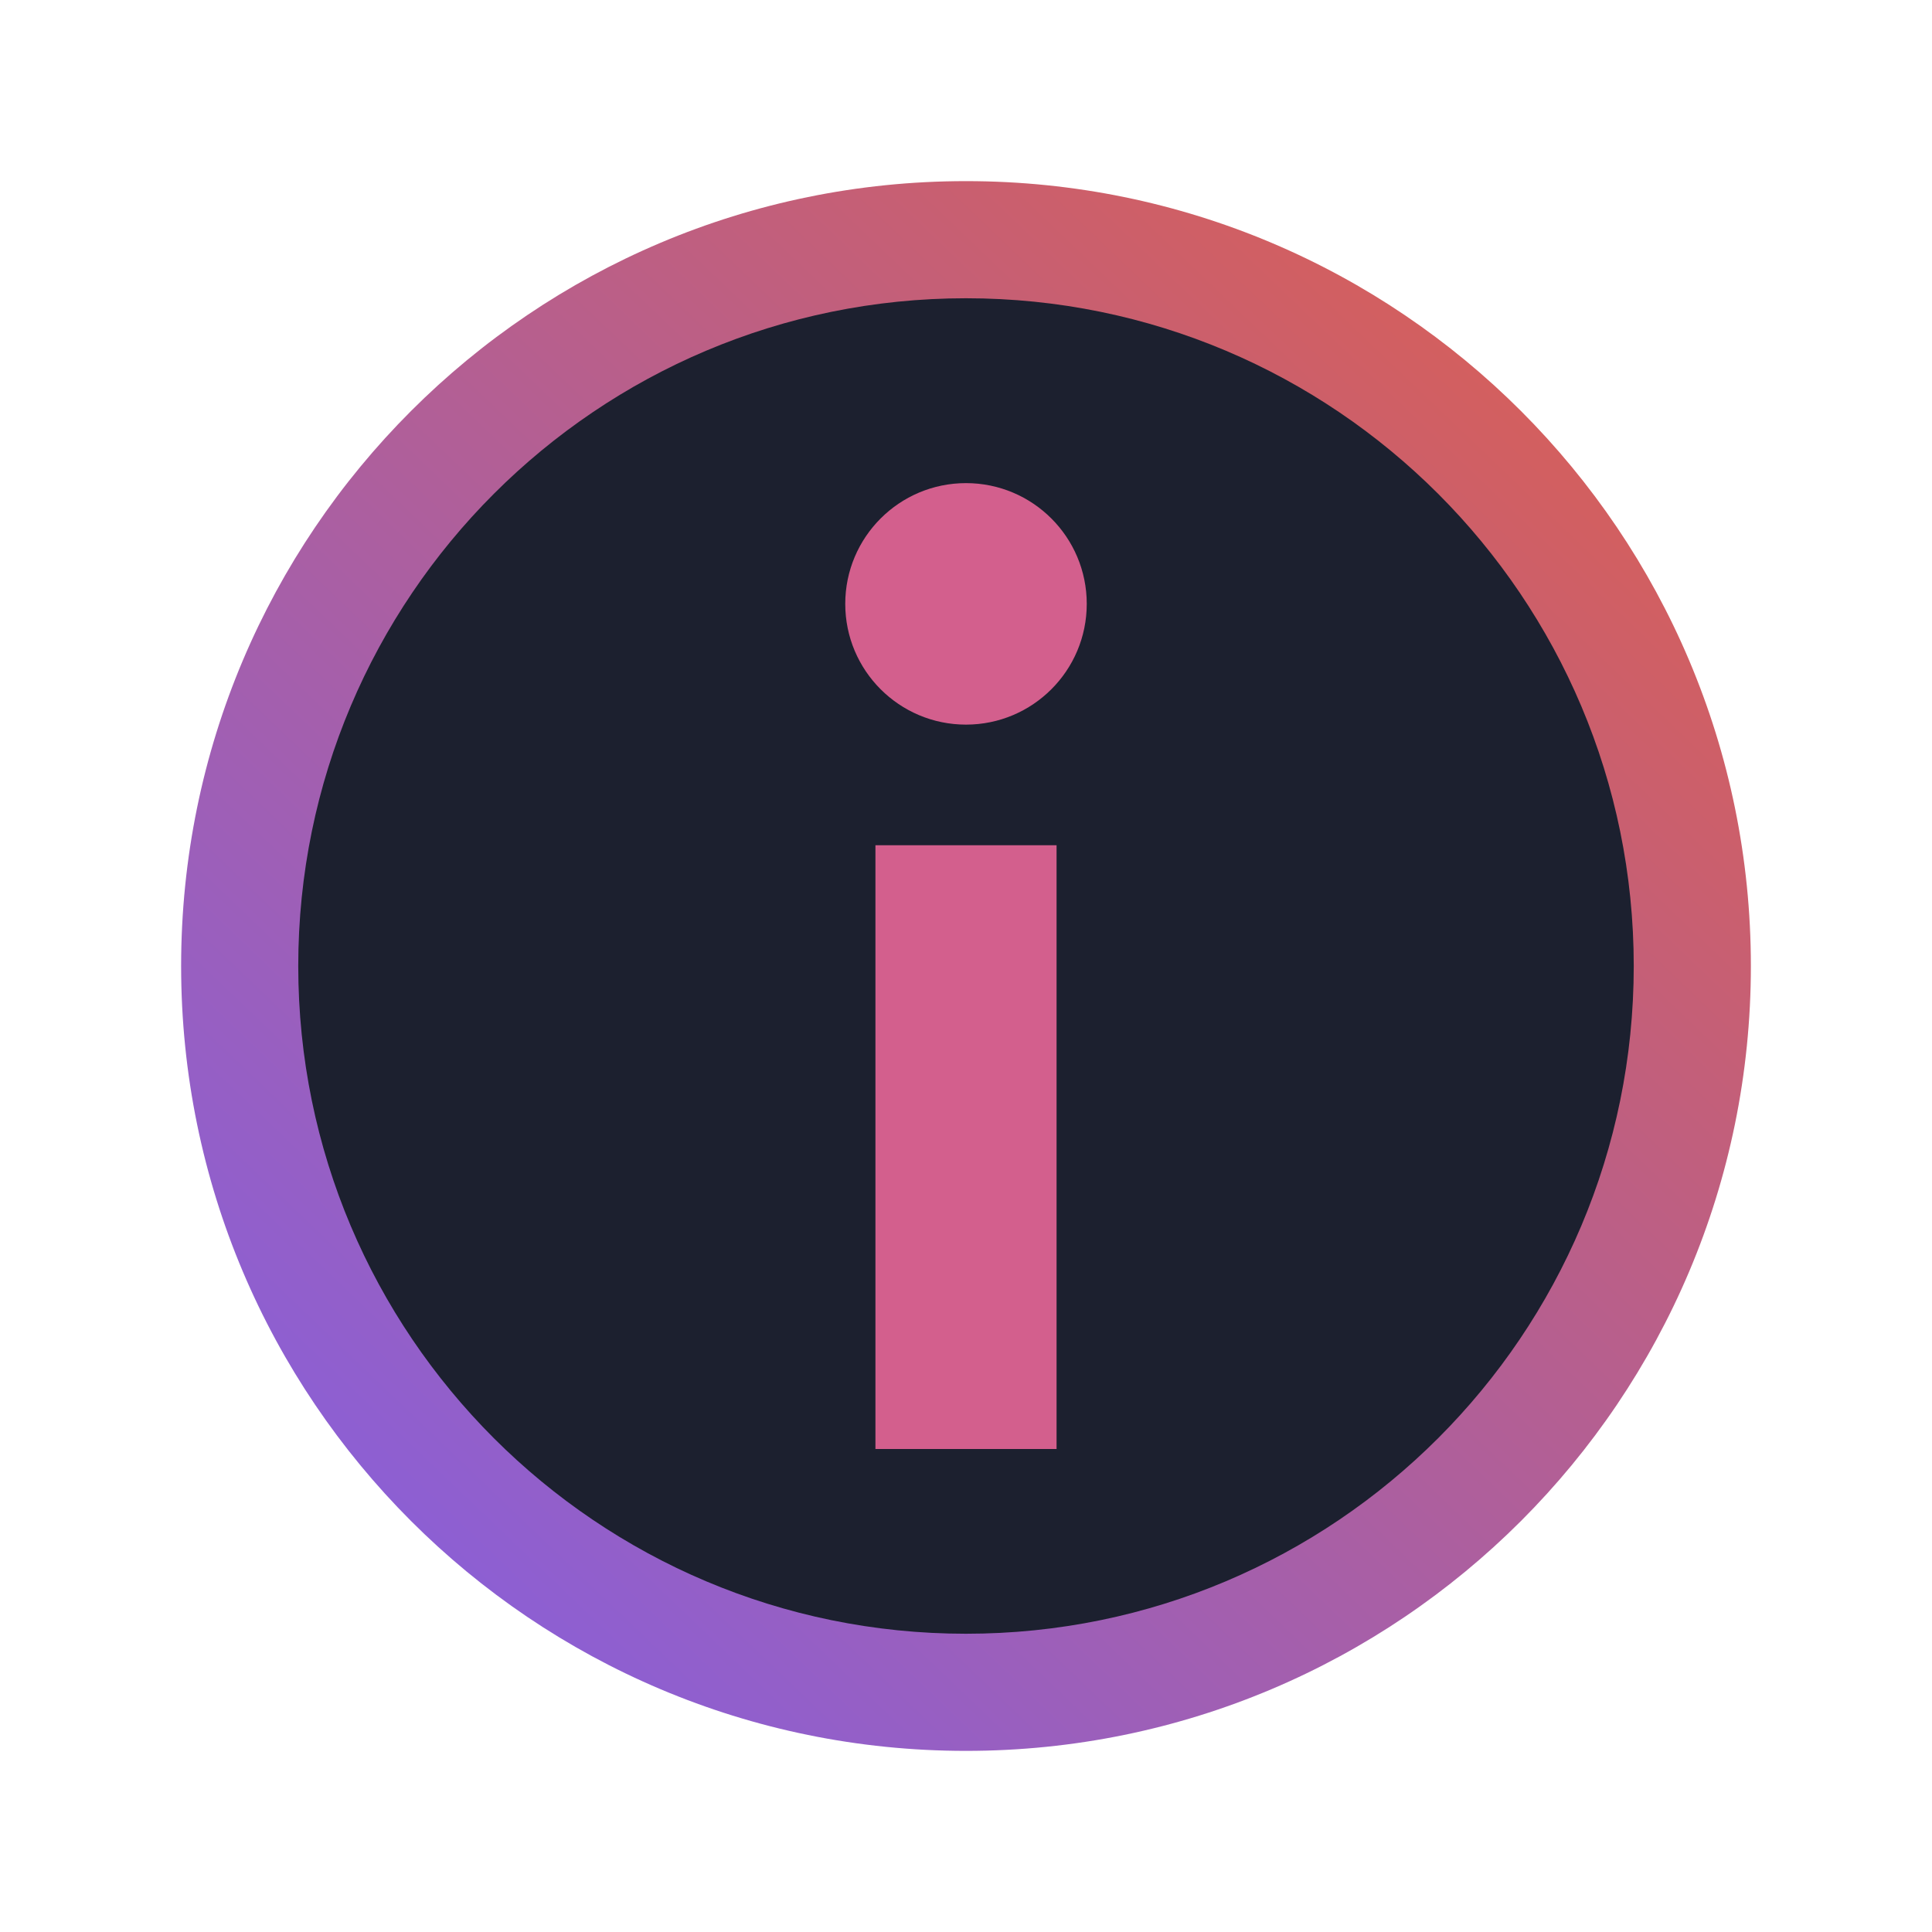
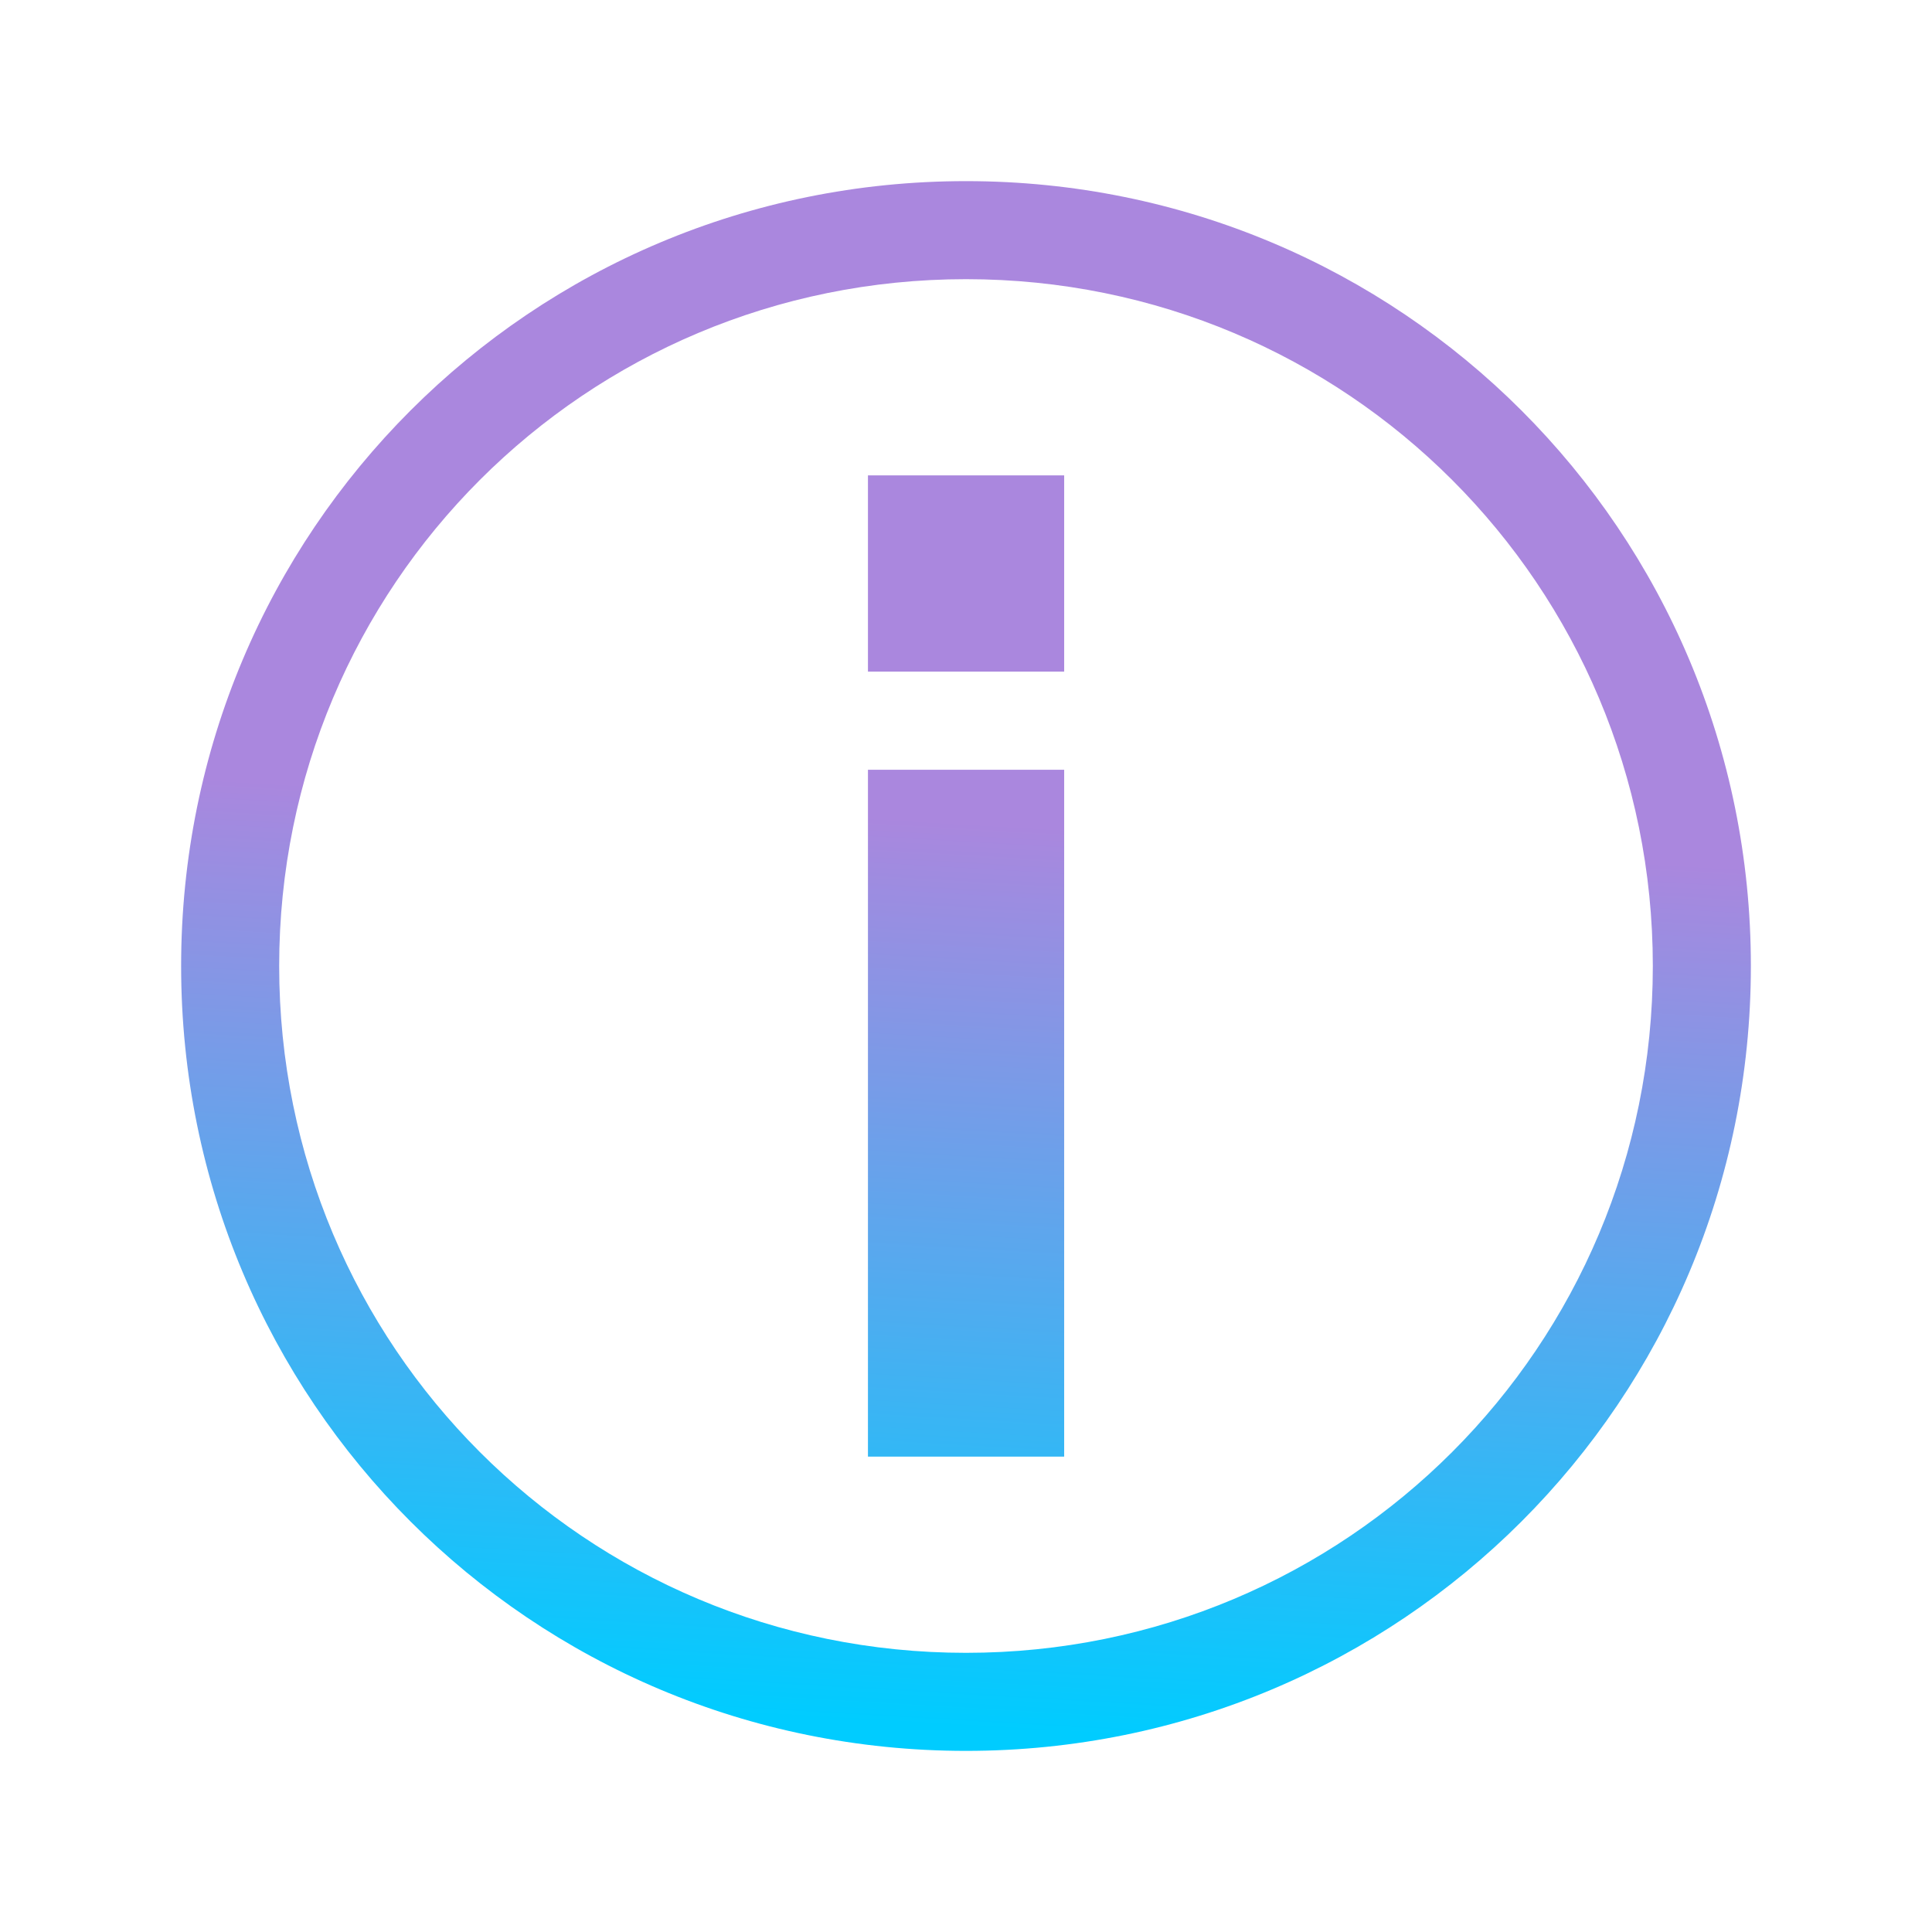
- <svg xmlns="http://www.w3.org/2000/svg" xmlns:xlink="http://www.w3.org/1999/xlink" height="16" width="16" version="1.1" id="svg6">
-   <defs id="defs10">
+ <svg xmlns="http://www.w3.org/2000/svg" xmlns:xlink="http://www.w3.org/1999/xlink" viewBox="0 0 16 16" version="1.1" id="svg1" width="16" height="16">
+   <defs id="defs3051">
    <linearGradient id="linearGradient1">
-       <stop style="stop-color:#8d5fd3;stop-opacity:1" offset="0" id="stop1" />
-       <stop style="stop-color:#d35f5f;stop-opacity:1" offset="1" id="stop2" />
+       <stop style="stop-color:#00ccff;stop-opacity:1" offset="0" id="stop1" />
+       <stop style="stop-color:#aa87de;stop-opacity:1" offset="1" id="stop2" />
    </linearGradient>
-     <marker style="overflow:visible" id="DotL" refX="0" refY="0" orient="auto">
-       <path transform="matrix(0.8,0,0,0.8,5.92,0.8)" style="fill:#000000;fill-opacity:1;fill-rule:evenodd;stroke:#000000;stroke-width:1pt;stroke-opacity:1" d="m -2.5,-1 c 0,2.76 -2.24,5 -5,5 -2.76,0 -5,-2.24 -5,-5 0,-2.76 2.24,-5 5,-5 2.76,0 5,2.24 5,5 z" id="path898" />
-     </marker>
-     <linearGradient xlink:href="#linearGradient1" id="linearGradient2" x1="3.64" y1="12.821" x2="12.618" y2="3.425" gradientUnits="userSpaceOnUse" />
+     <style type="text/css" id="current-color-scheme">
+       .ColorScheme-Text {
+         color:#d8d8d8;
+       }
+       </style>
+     <linearGradient xlink:href="#linearGradient1" id="linearGradient2" x1="12.571" y1="18.847" x2="13.105" y2="9.658" gradientUnits="userSpaceOnUse" gradientTransform="matrix(0.8125,0,0,0.8125,-0.9375,-0.9375)" />
  </defs>
-   <path id="circle2" d="M 14.5,8 A 6.5,6.5 0 0 1 8,14.5 6.5,6.5 0 0 1 1.5,8 6.5,6.5 0 0 1 8,1.5 6.5,6.5 0 0 1 14.5,8 Z" style="fill:url(#linearGradient2);fill-opacity:1" />
-   <path id="circle858" style="opacity:1;fill:#1c202f;fill-opacity:1;stroke-width:0.418" d="M 13.53,8 A 5.53,5.53 0 0 1 8,13.53 5.53,5.53 0 0 1 2.47,8 5.53,5.53 0 0 1 8,2.47 5.53,5.53 0 0 1 13.53,8 Z" />
-   <path d="M 8.75,7 V 12 H 7.25 V 7 Z M 7,5.001 a 1,1 0 1 0 2,0 1,1 0 1 0 -2,0 z" id="path1" style="fill:#d35f8d;stroke-width:0.945" />
+   <path style="fill:url(#linearGradient2);fill-opacity:1;stroke:none;stroke-width:0.812" d="M 8,1.5 C 4.399,1.5 1.5,4.399 1.5,8 c 0,3.601 2.899,6.5 6.5,6.5 3.601,0 6.5,-2.899 6.5,-6.5 C 14.5,4.399 11.601,1.5 8,1.5 Z m 0,0.812 c 3.151,0 5.688,2.537 5.688,5.688 0,3.151 -2.537,5.688 -5.688,5.688 C 4.849,13.688 2.312,11.151 2.312,8 2.312,4.849 4.849,2.312 8,2.312 Z m -0.812,1.625 v 1.625 h 1.625 v -1.625 z m 0,2.438 v 5.688 h 1.625 V 6.375 Z" class="ColorScheme-Text" id="path1" />
</svg>
